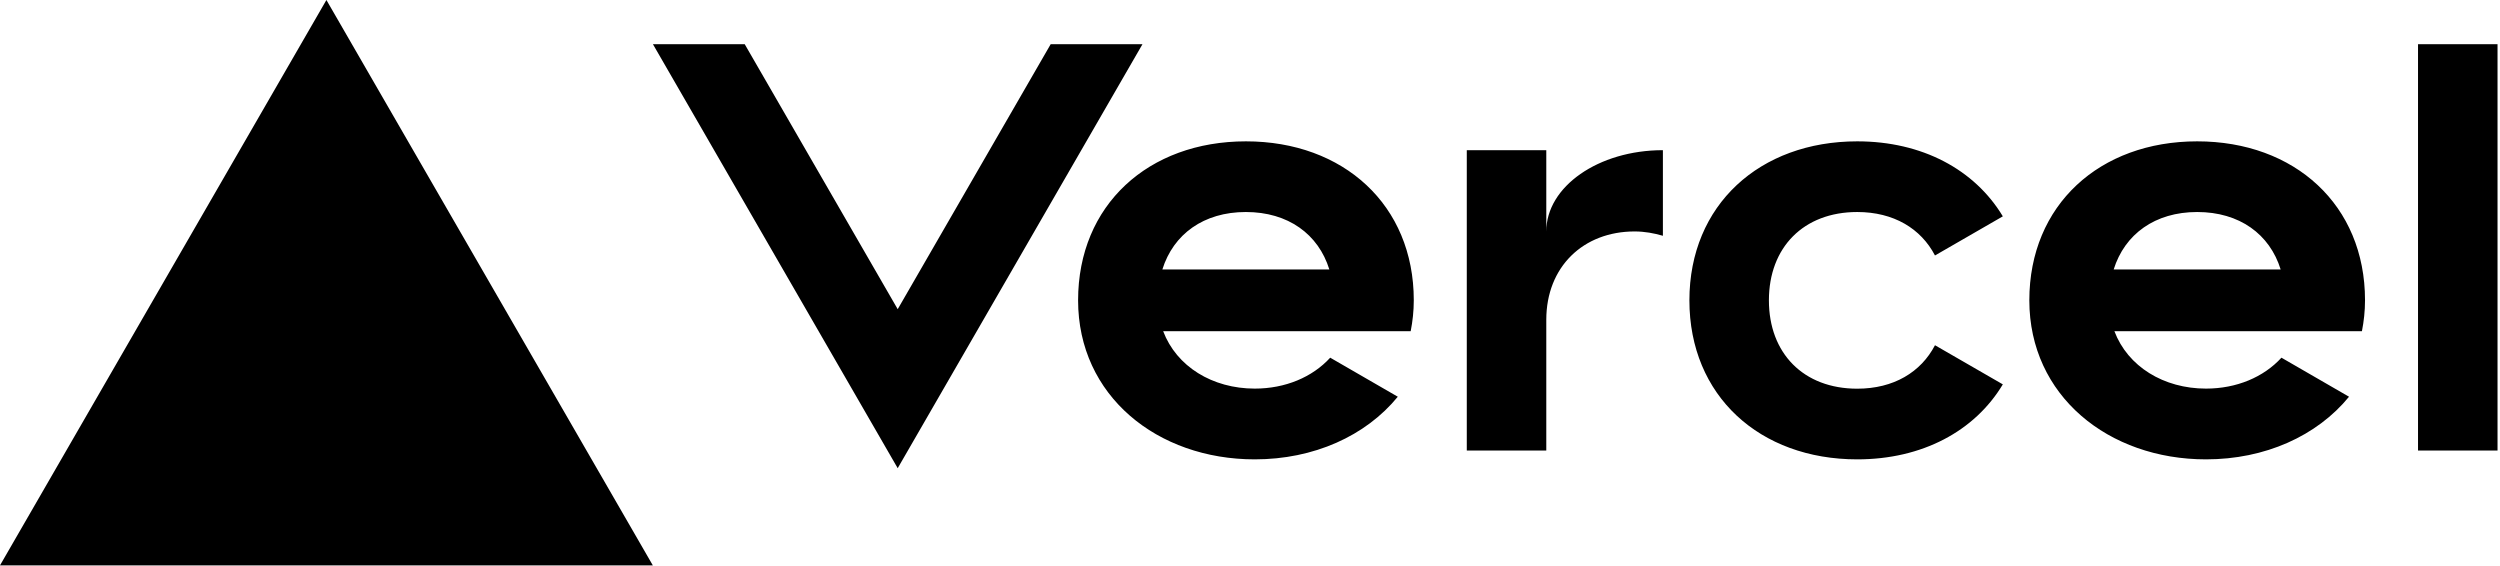
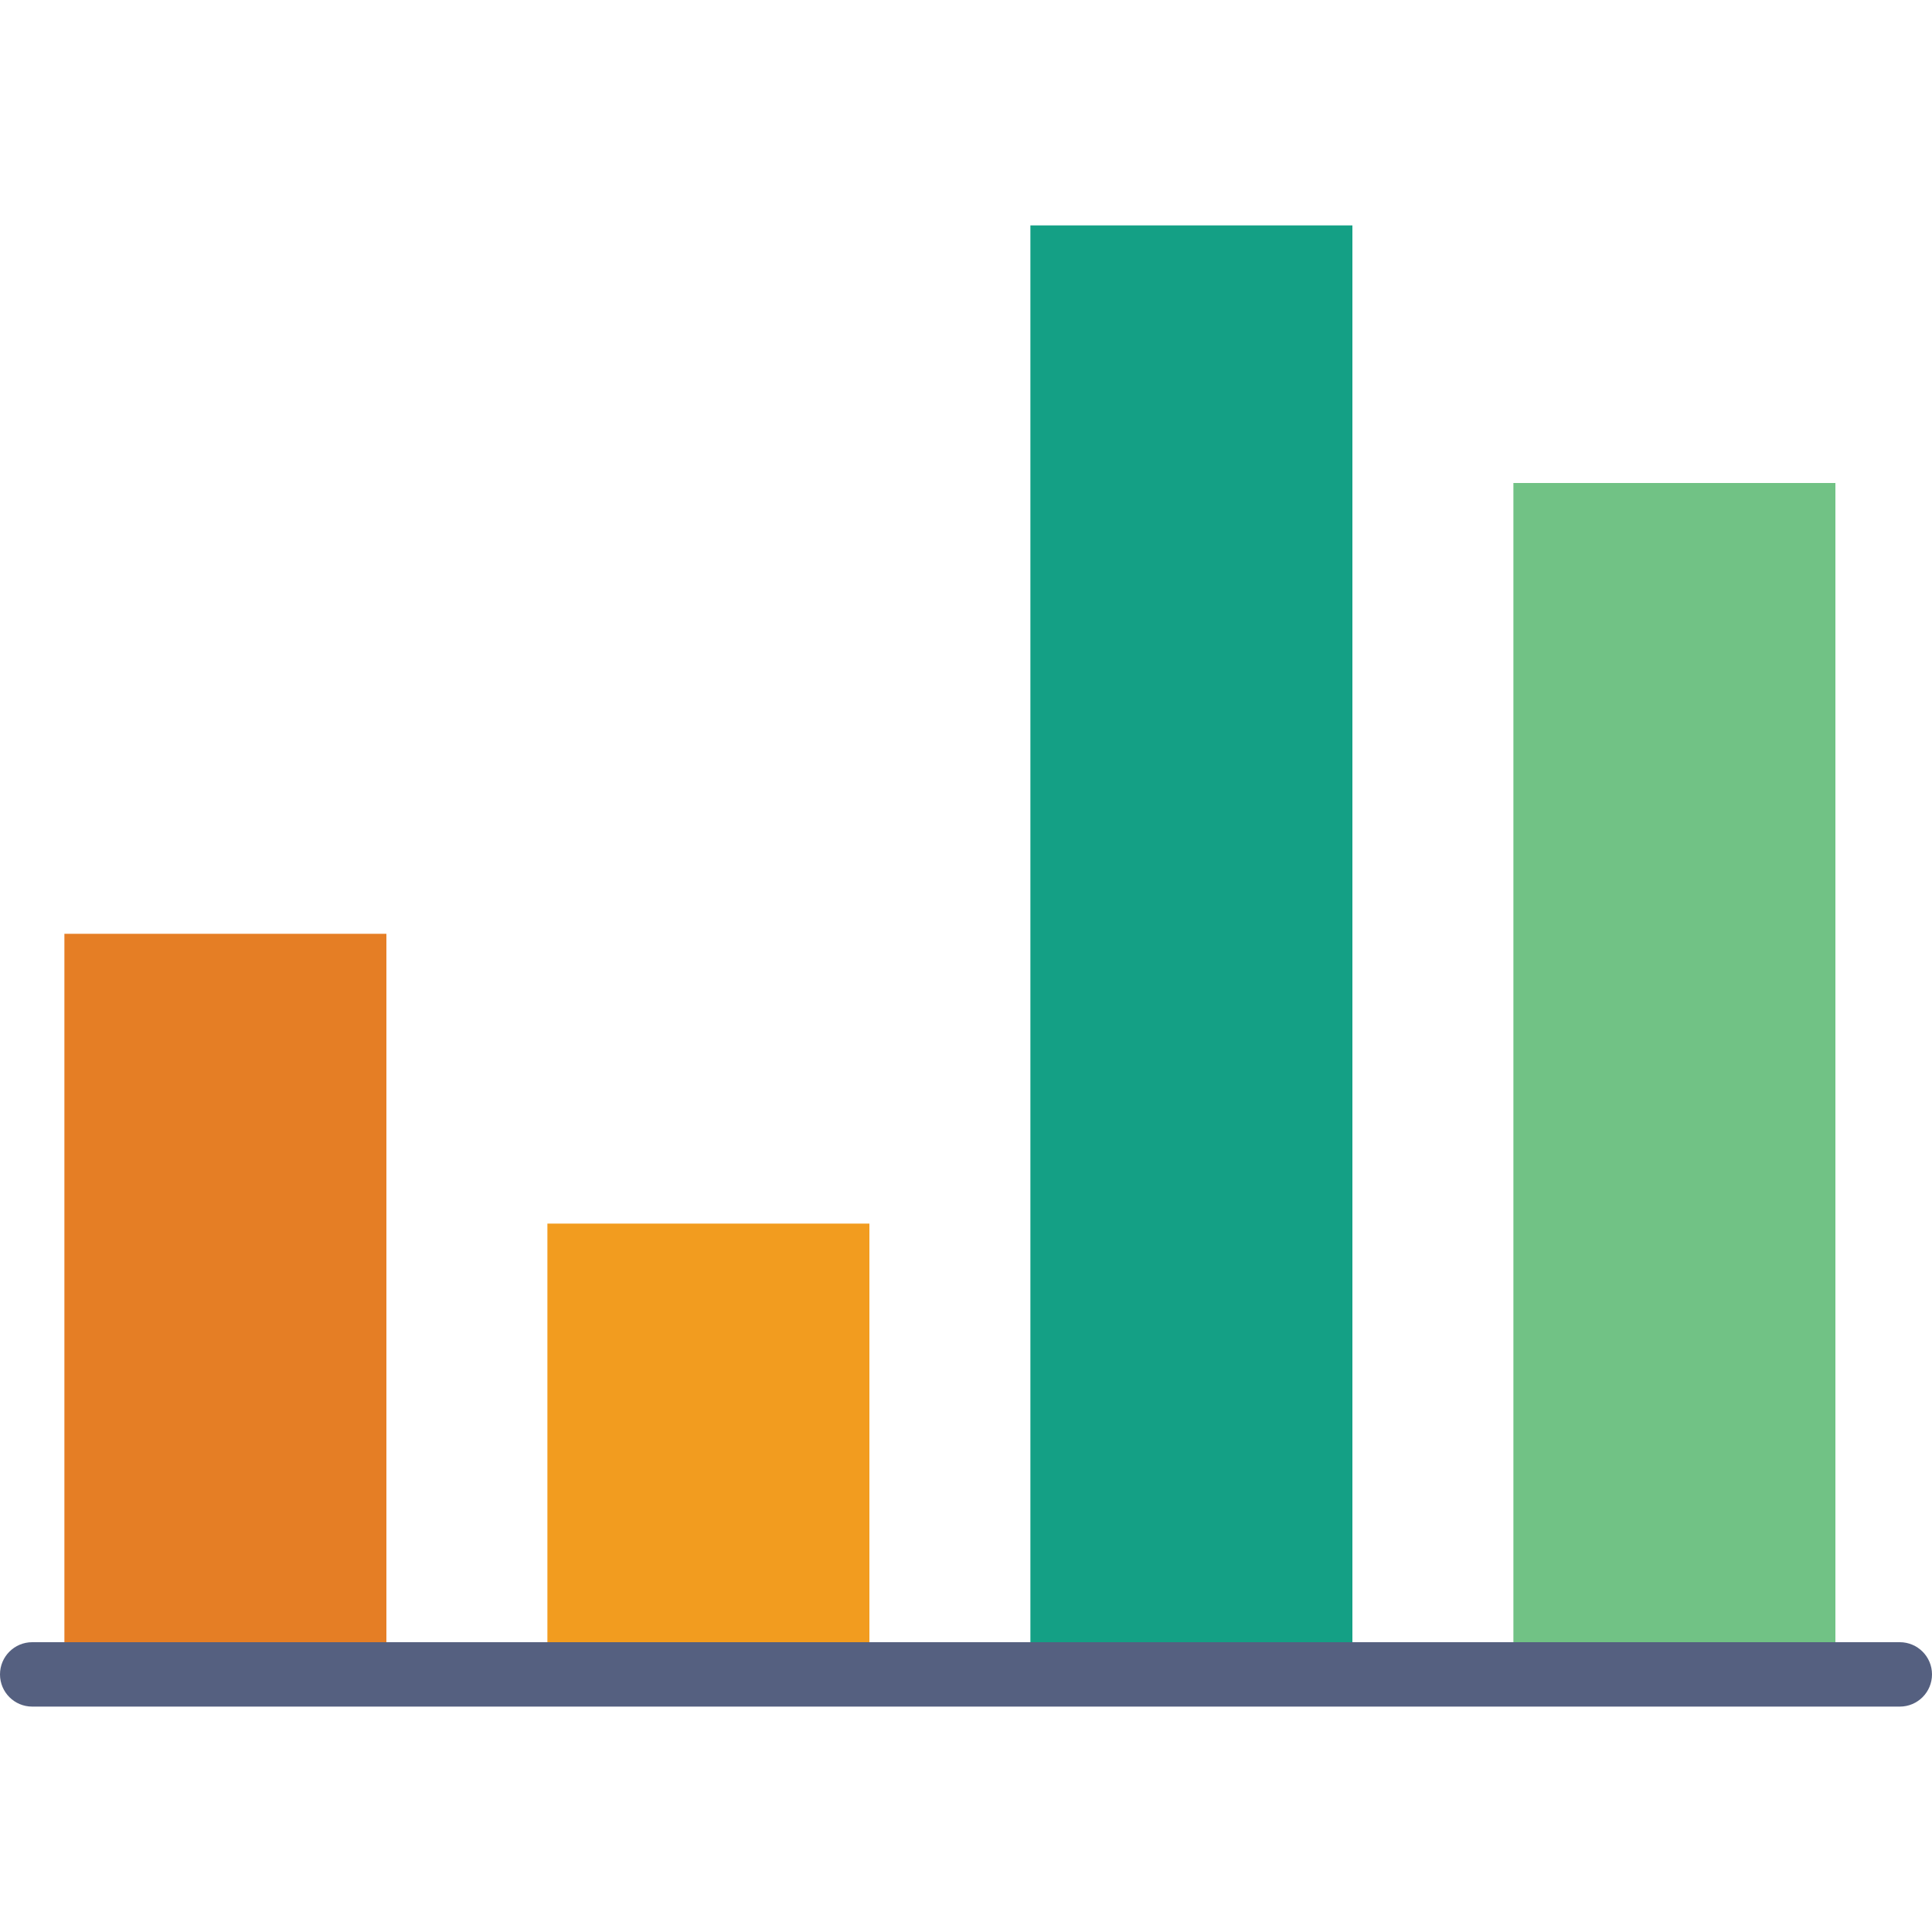
- <svg xmlns="http://www.w3.org/2000/svg" width="283" height="64" viewBox="0 0 283 64" fill="none">
-   <path d="M141.04 16c-11.04 0-19 7.2-19 18s8.96 18 20 18c6.67 0 12.55-2.64 16.19-7.09l-7.65-4.42c-2.02 2.21-5.09 3.5-8.54 3.5-4.79 0-8.86-2.5-10.37-6.5h28.02c.22-1.12.35-2.28.35-3.5 0-10.79-7.96-17.99-19-17.99zm-9.46 14.5c1.25-3.99 4.67-6.5 9.45-6.5 4.79 0 8.21 2.51 9.45 6.5h-18.9zM248.72 16c-11.04 0-19 7.2-19 18s8.96 18 20 18c6.67 0 12.55-2.64 16.19-7.09l-7.65-4.42c-2.02 2.21-5.09 3.5-8.54 3.5-4.79 0-8.86-2.5-10.37-6.5h28.02c.22-1.12.35-2.28.35-3.5 0-10.79-7.96-17.99-19-17.99zm-9.45 14.5c1.25-3.99 4.67-6.5 9.45-6.5 4.79 0 8.21 2.51 9.45 6.5h-18.9zM200.24 34c0 6 3.92 10 10 10 4.12 0 7.21-1.87 8.8-4.92l7.68 4.43c-3.18 5.3-9.14 8.49-16.48 8.49-11.05 0-19-7.2-19-18s7.96-18 19-18c7.34 0 13.29 3.19 16.48 8.49l-7.68 4.43c-1.59-3.05-4.68-4.92-8.8-4.92-6.07 0-10 4-10 10zm82.48-29v46h-9V5h9zM36.95 0L73.9 64H0L36.95 0zm92.38 5l-27.71 48L73.91 5H84.3l17.32 30 17.32-30h10.39zm58.91 12v9.69c-1-.29-2.06-.49-3.2-.49-5.81 0-10 4-10 10V51h-9V17h9v9.2c0-5.08 5.91-9.2 13.2-9.2z" fill="#000" />
+ <svg xmlns="http://www.w3.org/2000/svg" version="1.1" id="Capa_1" x="0px" y="0px" viewBox="0 0 60 60" style="enable-background:new 0 0 60 60;" xml:space="preserve">
+   <g>
+     <rect x="32" y="7" style="fill:#14A085;" width="10" height="45" />
+     <rect x="17" y="38" style="fill:#F29C1F;" width="10" height="14" />
+     <rect x="2" y="29" style="fill:#E57E25;" width="10" height="23" />
+     <rect x="47" y="15" style="fill:#71C285;" width="10" height="37" />
+     <path style="fill:#556080;" d="M59,53H1c-0.552,0-1-0.447-1-1s0.448-1,1-1h58c0.552,0,1,0.447,1,1S59.552,53,59,53z" />
+   </g>
+   <g>
+ </g>
+   <g>
+ </g>
+   <g>
+ </g>
+   <g>
+ </g>
+   <g>
+ </g>
+   <g>
+ </g>
+   <g>
+ </g>
+   <g>
+ </g>
+   <g>
+ </g>
+   <g>
+ </g>
+   <g>
+ </g>
+   <g>
+ </g>
+   <g>
+ </g>
+   <g>
+ </g>
+   <g>
+ </g>
</svg>
